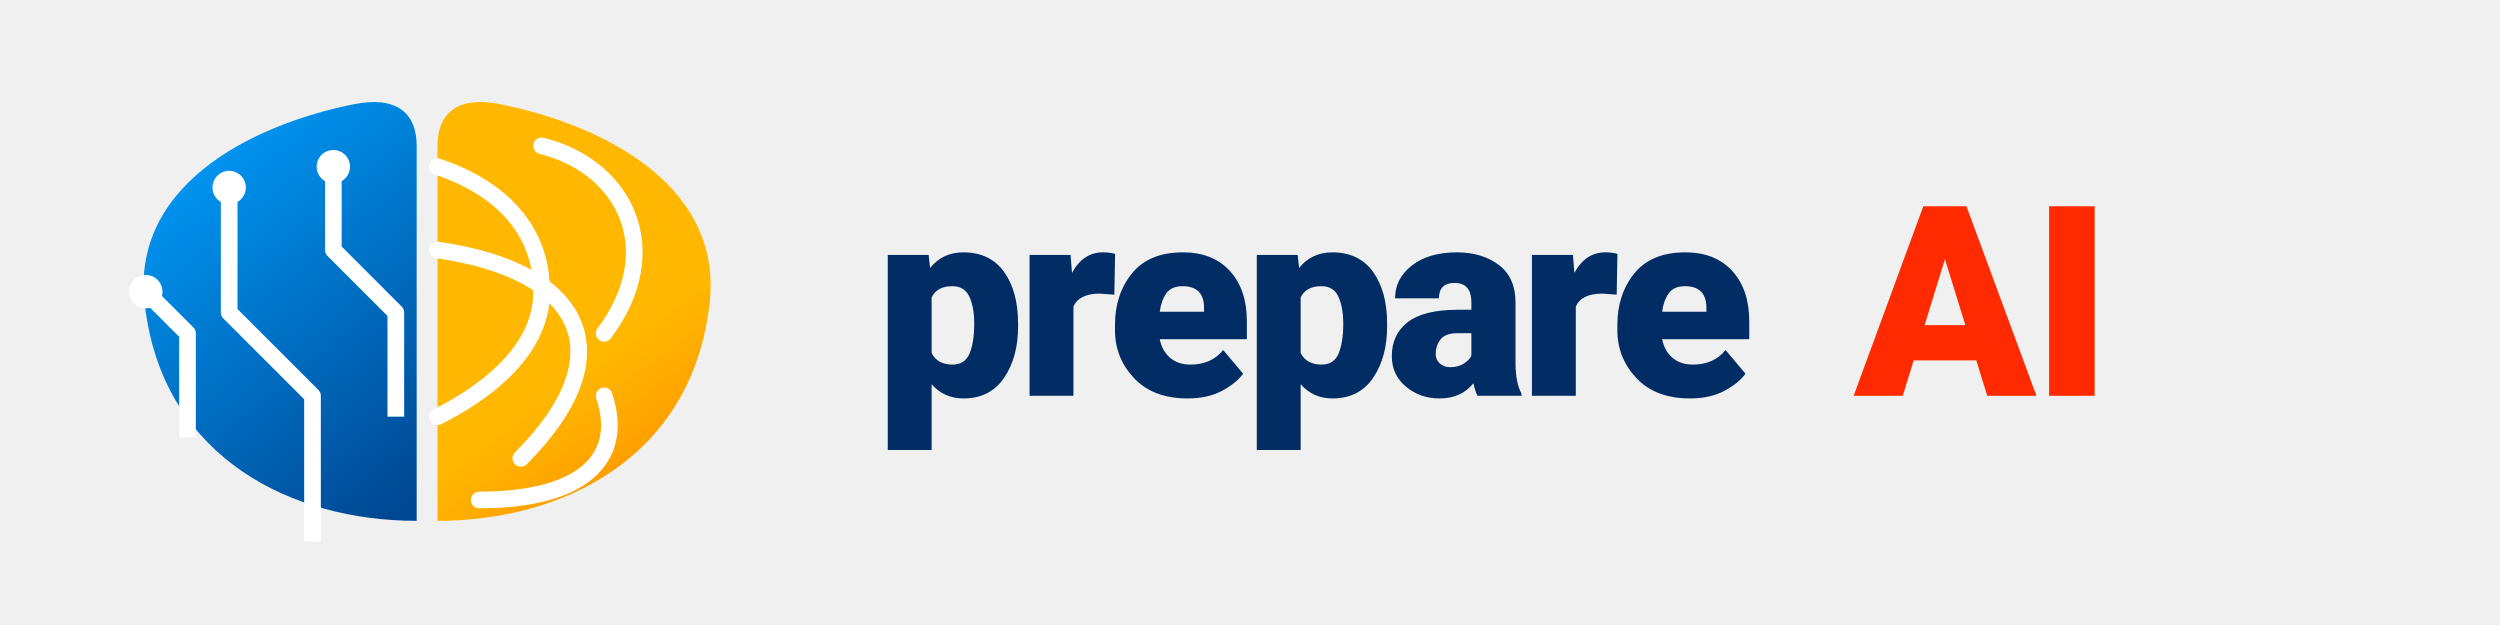
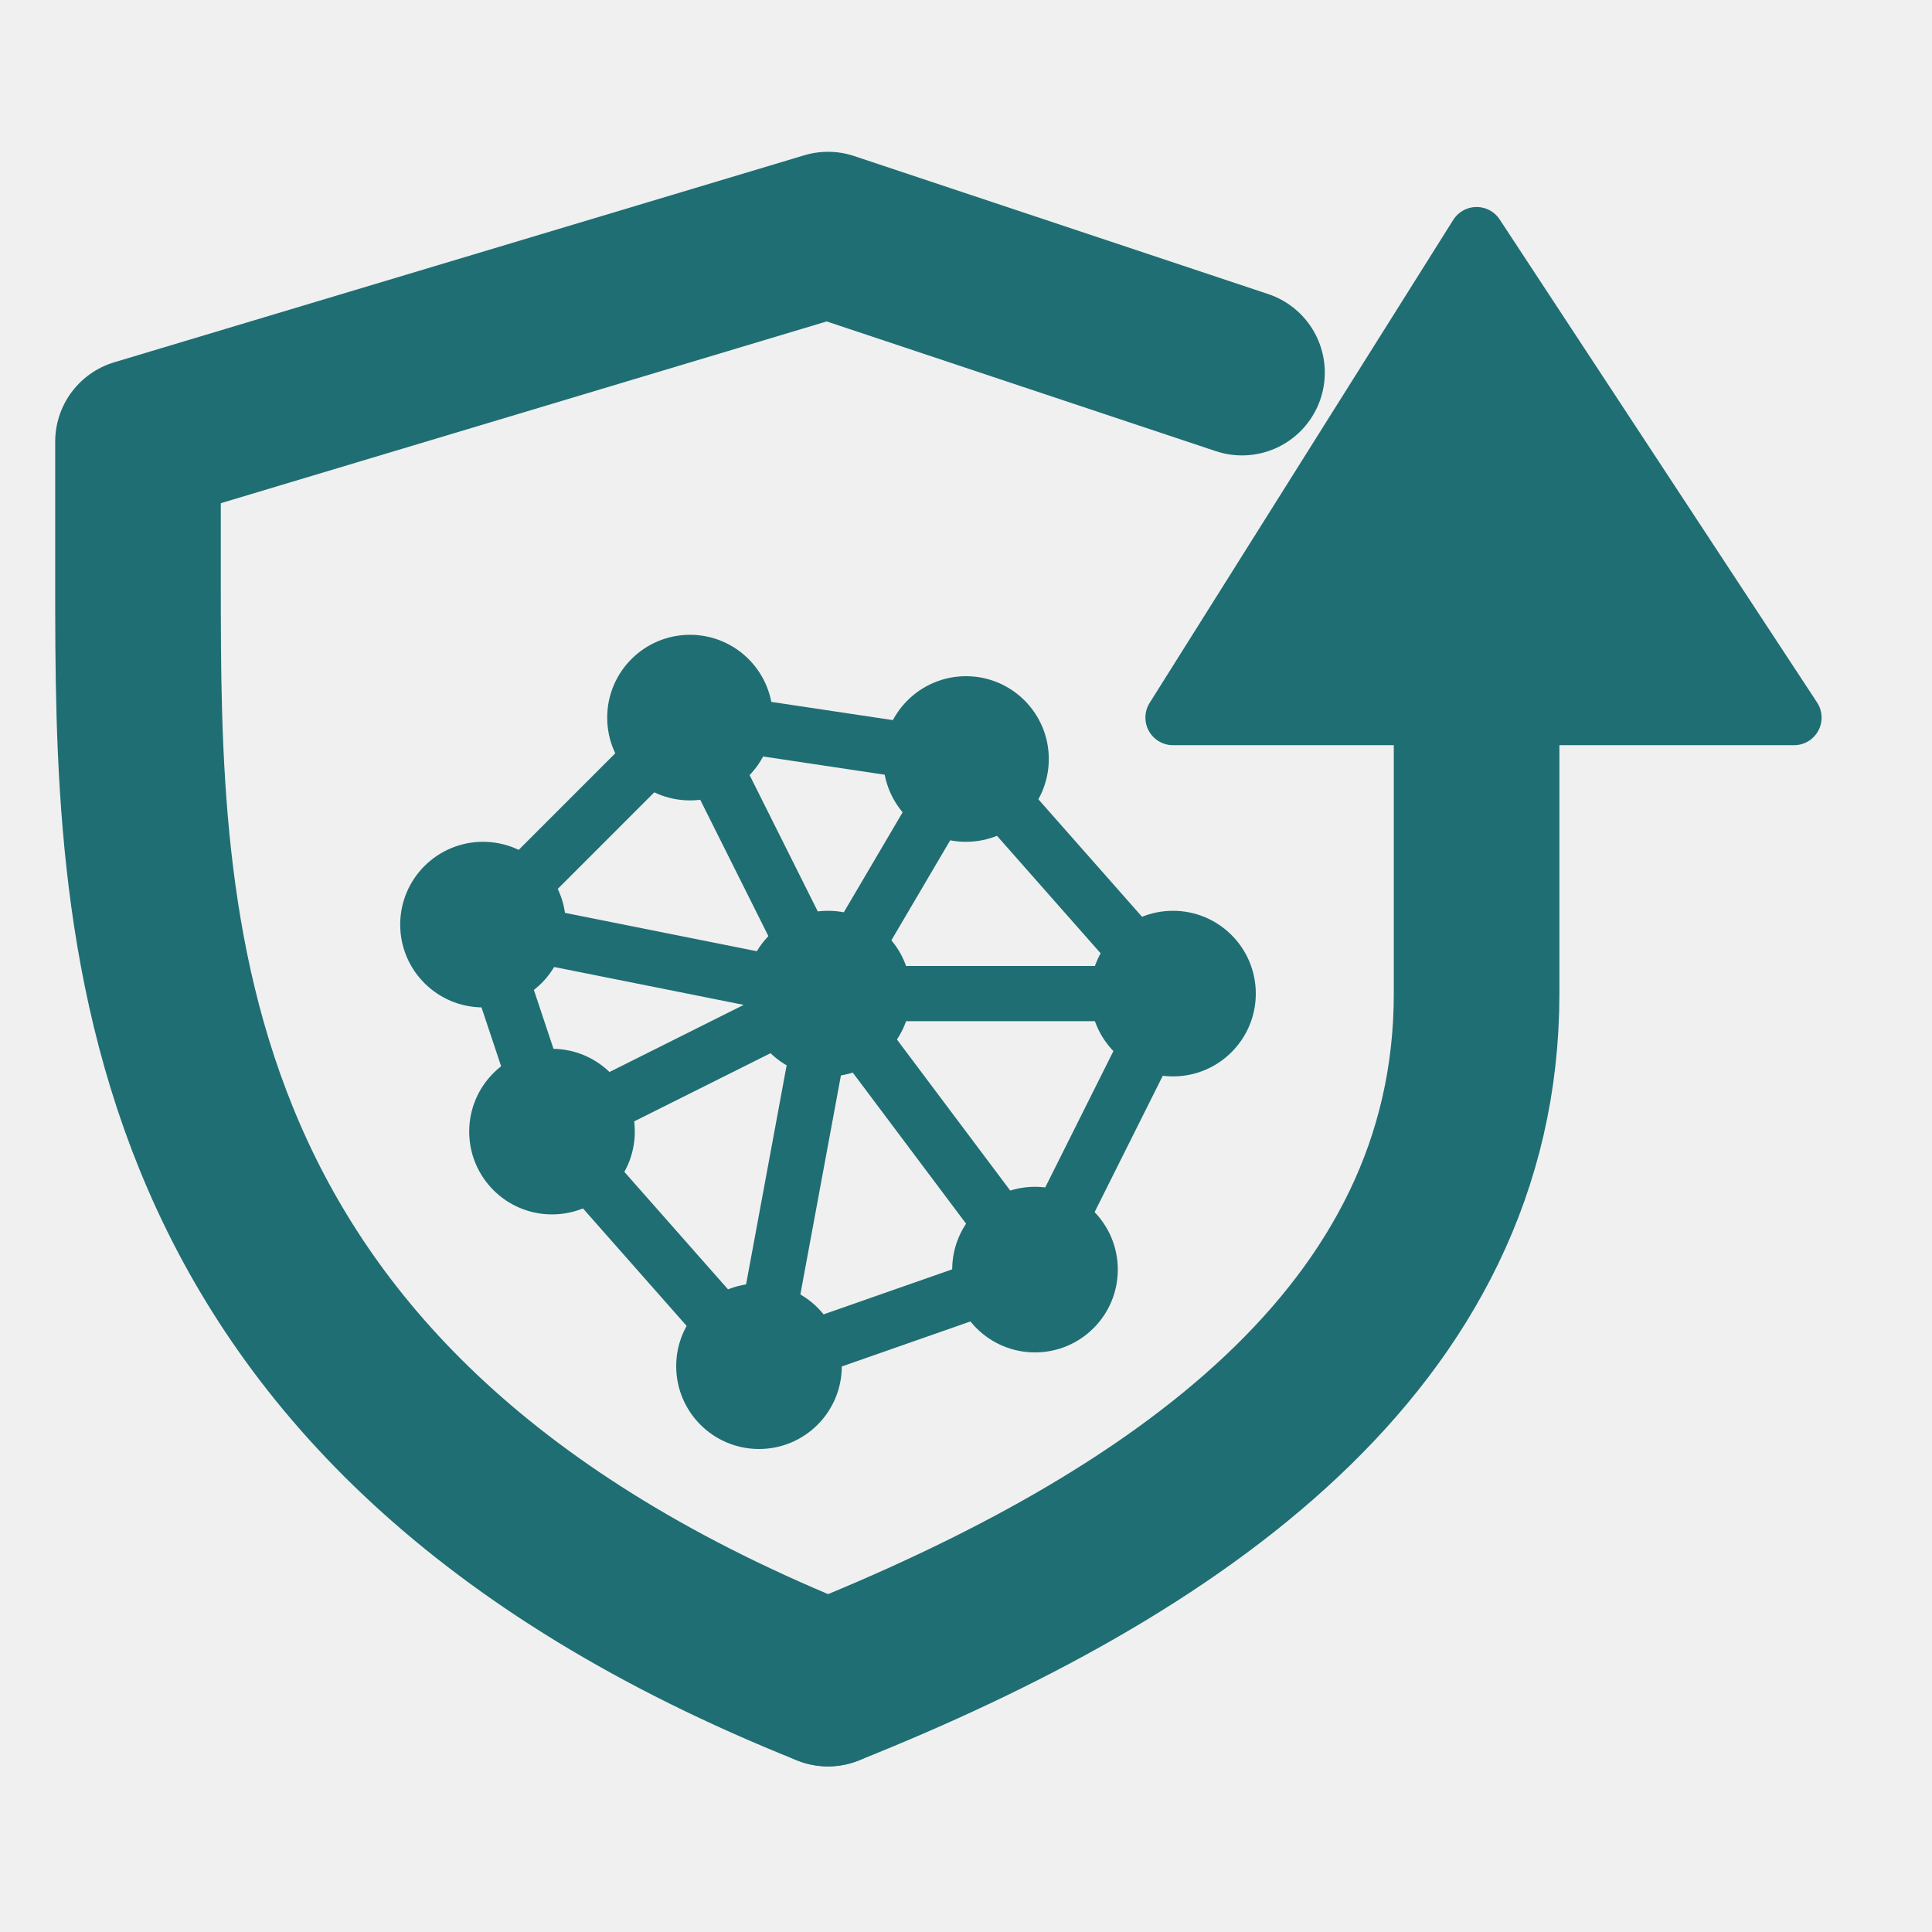
- <svg xmlns="http://www.w3.org/2000/svg" width="600" height="150" viewBox="0 0 600 150" fill="none">
+ <svg xmlns="http://www.w3.org/2000/svg" width="512" height="512" viewBox="0 0 140 140" fill="none">
  <defs>
-     <linearGradient id="blueGrad" x1="20" y1="20" x2="110" y2="130" gradientUnits="userSpaceOnUse">
-       <stop offset="0%" stop-color="#00a0ff" />
-       <stop offset="100%" stop-color="#002d72" />
-     </linearGradient>
-     <linearGradient id="orangeGrad" x1="110" y1="20" x2="190" y2="130" gradientUnits="userSpaceOnUse">
-       <stop offset="0%" stop-color="#ffb700" />
-       <stop offset="100%" stop-color="#ff2a00" />
-     </linearGradient>
-     <linearGradient id="textOrangeGrad" x1="0" y1="0" x2="0" y2="1">
-       <stop offset="0%" stop-color="#ff8c00" />
-       <stop offset="100%" stop-color="#ff2a00" />
-     </linearGradient>
+     <style>
+       .icon-stroke { stroke: #1F6E73; fill: none; stroke-linejoin: round; stroke-linecap: round; }
+       .icon-fill { fill: #1F6E73; }
+       
+       @media (prefers-color-scheme: dark) {
+         .icon-stroke { stroke: #2dd4bf; }
+         .icon-fill { fill: #2dd4bf; }
+       }
+     </style>
  </defs>
-   <g transform="translate(10, 15)">
-     <path d="M90,110 C60,110 30,95 25,60 C20,30 50,15 75,10 C85,8 90,12 90,20 V110 Z" fill="url(#blueGrad)" />
-     <path d="M45,30 L45,60 L65,80 L65,115" stroke="white" stroke-width="4" fill="none" stroke-linejoin="round" />
-     <circle cx="45" cy="30" r="4" fill="white" />
-     <path d="M25,55 L35,65 L35,90" stroke="white" stroke-width="4" fill="none" stroke-linejoin="round" />
-     <circle cx="25" cy="55" r="4" fill="white" />
-     <path d="M70,25 L70,45 L85,60 L85,85" stroke="white" stroke-width="4" fill="none" stroke-linejoin="round" />
-     <circle cx="70" cy="25" r="4" fill="white" />
+   <g transform="translate(0, 7)">
+     <path class="icon-stroke" stroke-width="12" d="M 60 115 C 10 95, 10 60, 10 35 L 10 25 L 60 10 L 90 20" />
+     <polygon class="icon-fill" points="85,45 130,45 107,10" />
+     <path class="icon-stroke" stroke-width="4" d="M 85 45 L 130 45 L 107 10 Z" />
+     <path class="icon-stroke" stroke-width="12" d="M 107 45 L 107 65 C 107 90, 85 105, 60 115" />
+     <path class="icon-stroke" stroke-width="4" d="       M 35 60 L 50 45 L 70 48 L 85 65 L 75 85 L 55 92 L 40 75 Z       M 60 65 L 50 45       M 60 65 L 70 48       M 60 65 L 85 65       M 60 65 L 75 85       M 60 65 L 55 92       M 60 65 L 40 75       M 60 65 L 35 60     " />
+     <circle cx="35" cy="60" r="6" class="icon-fill" />
+     <circle cx="50" cy="45" r="6" class="icon-fill" />
+     <circle cx="70" cy="48" r="6" class="icon-fill" />
+     <circle cx="85" cy="65" r="6" class="icon-fill" />
+     <circle cx="75" cy="85" r="6" class="icon-fill" />
+     <circle cx="55" cy="92" r="6" class="icon-fill" />
+     <circle cx="40" cy="75" r="6" class="icon-fill" />
+     <circle cx="60" cy="65" r="6" class="icon-fill" />
  </g>
-   <g transform="translate(105, 15)">
-     <path d="M0,110 C30,110 60,95 65,60 C70,30 40,15 15,10 C5,8 0,12 0,20 V110 Z" fill="url(#orangeGrad)" />
-     <path d="M0,25 C15,30 25,40 25,55 C25,70 10,80 0,85" stroke="white" stroke-width="4" fill="none" stroke-linecap="round" />
-     <path d="M0,45 C35,50 45,70 20,95" stroke="white" stroke-width="4" fill="none" stroke-linecap="round" />
-     <path d="M25,20 C45,25 55,45 40,65" stroke="white" stroke-width="4" fill="none" stroke-linecap="round" />
-     <path d="M10,105 C35,105 45,95 40,80" stroke="white" stroke-width="4" fill="none" stroke-linecap="round" />
-   </g>
-   <text x="210" y="95" font-family="'Segoe UI', Roboto, Helvetica, Arial, sans-serif" font-weight="800" font-size="64" fill="#022d64" letter-spacing="-2">prepare</text>
-   <text x="445" y="95" font-family="'Segoe UI', Roboto, Helvetica, Arial, sans-serif" font-weight="900" font-size="64" fill="url(#orangeGrad)" letter-spacing="-1">AI</text>
</svg>
